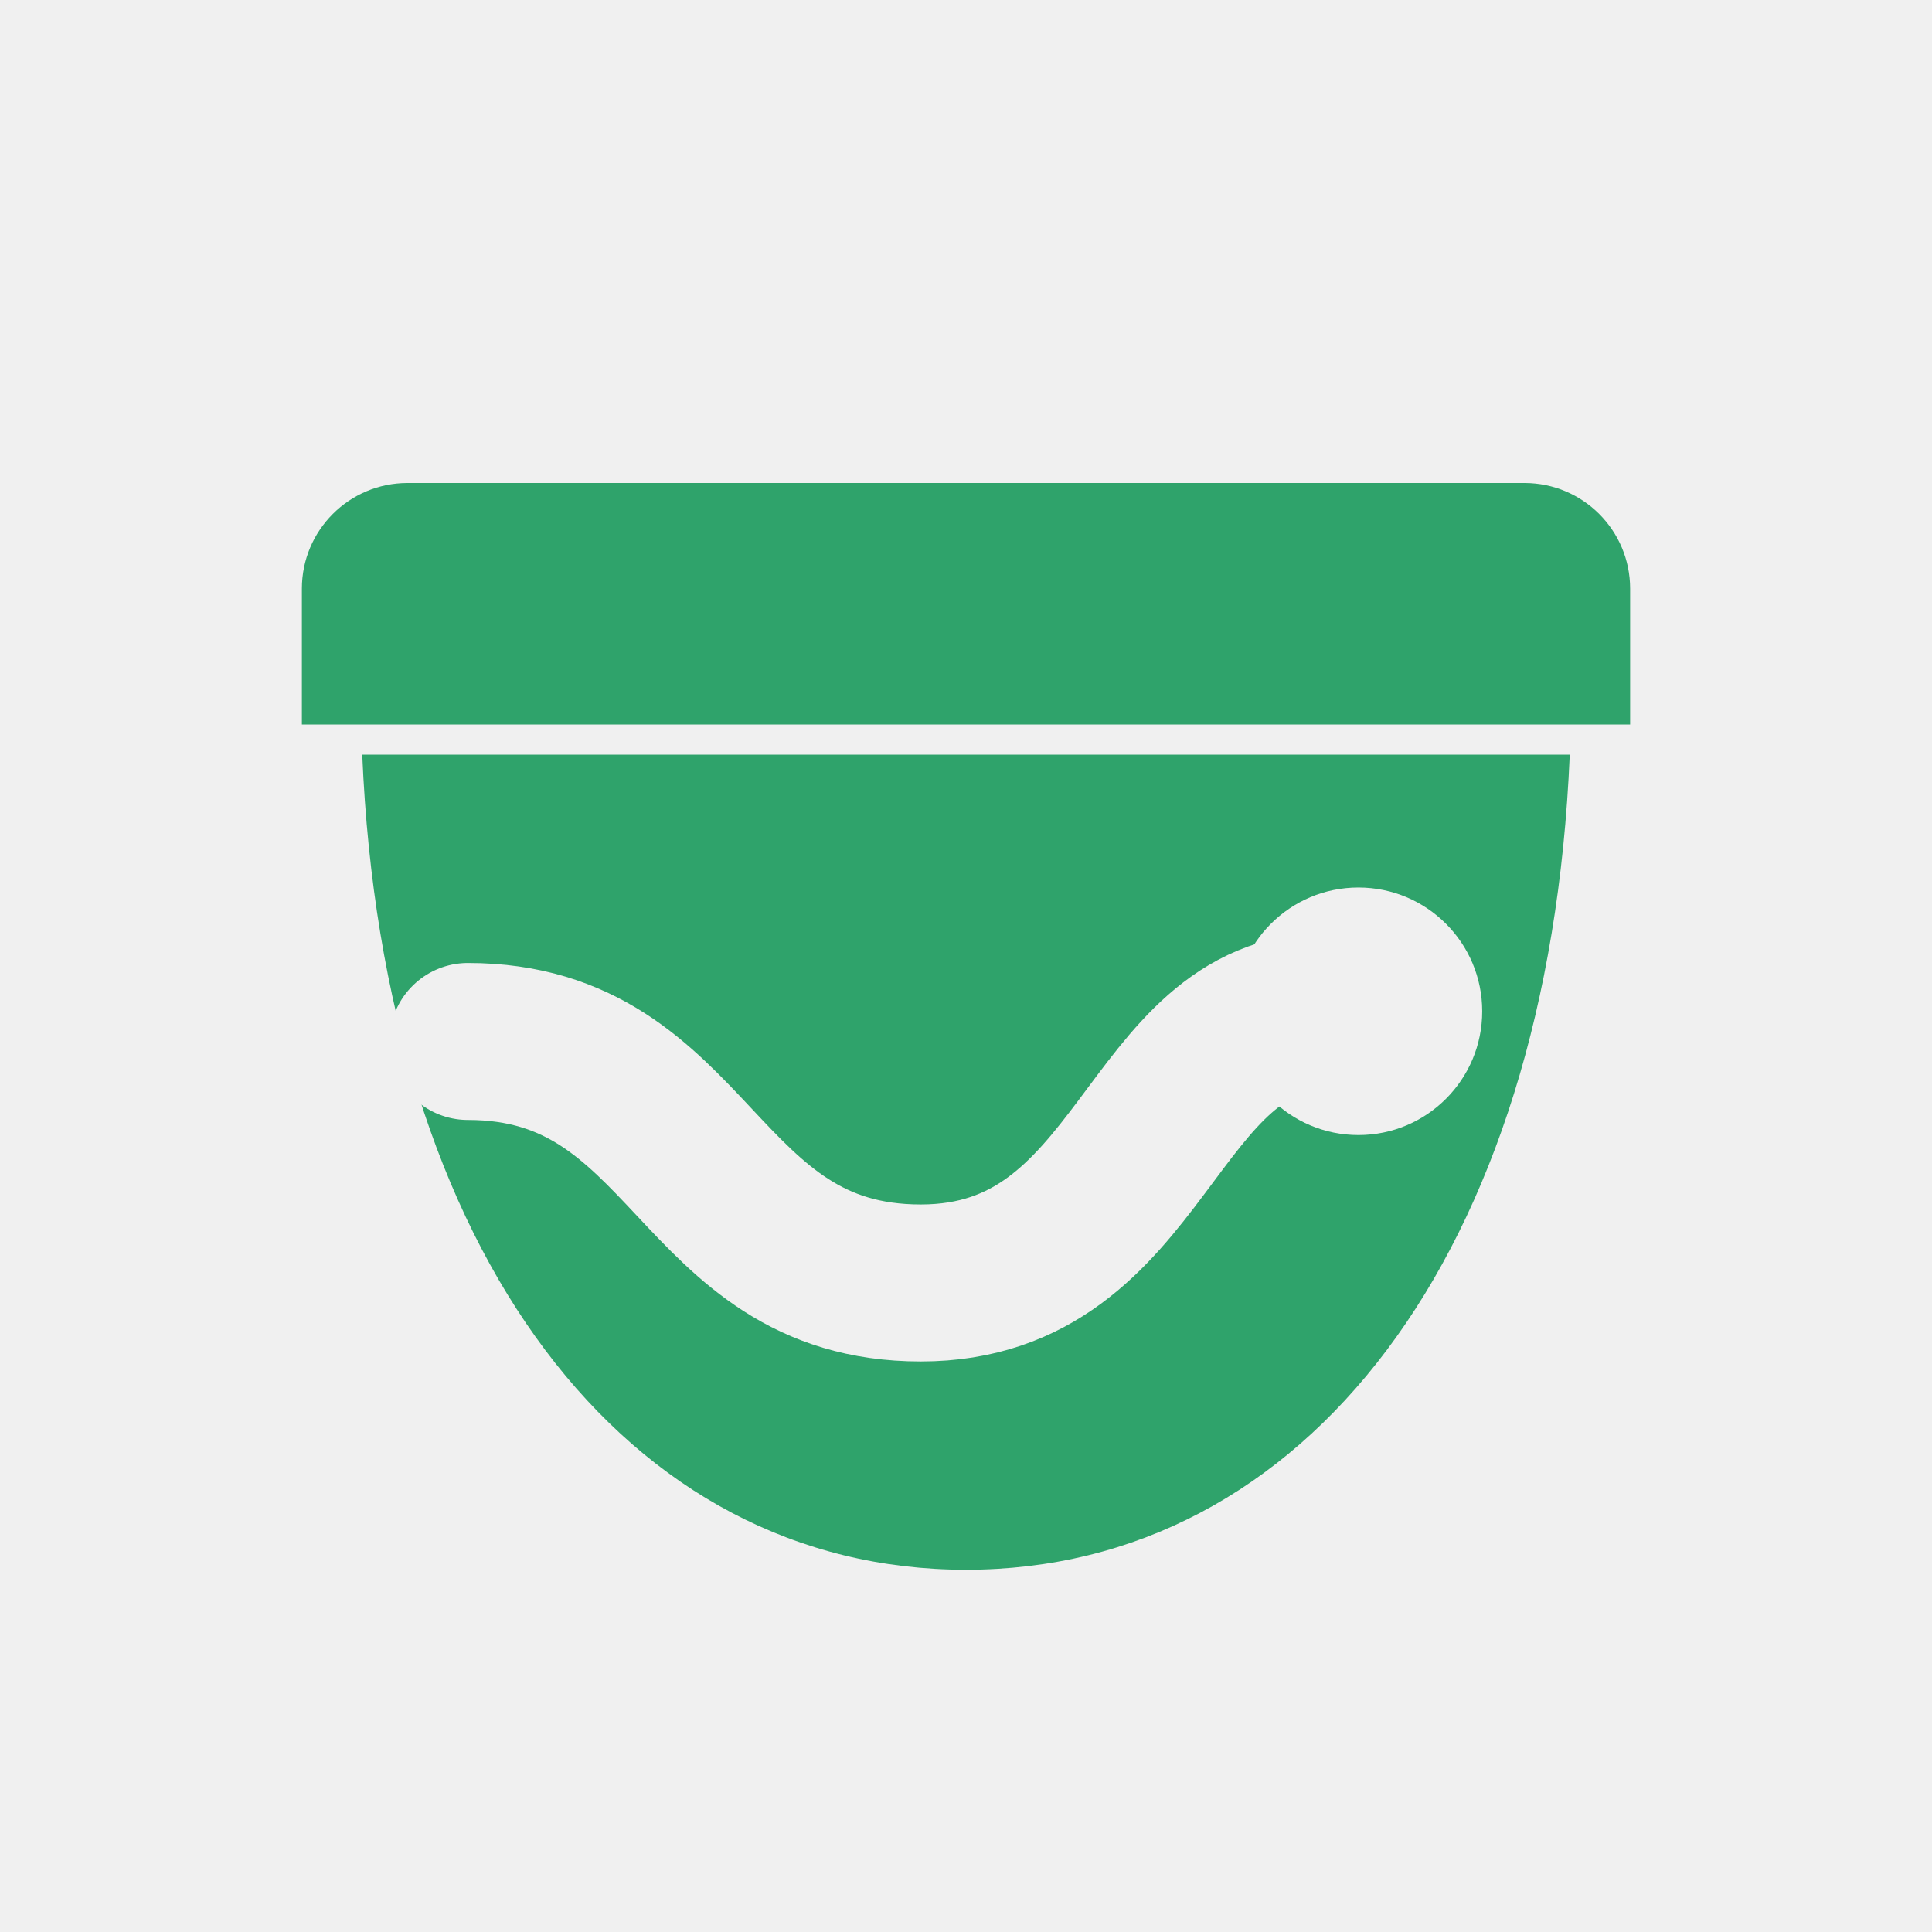
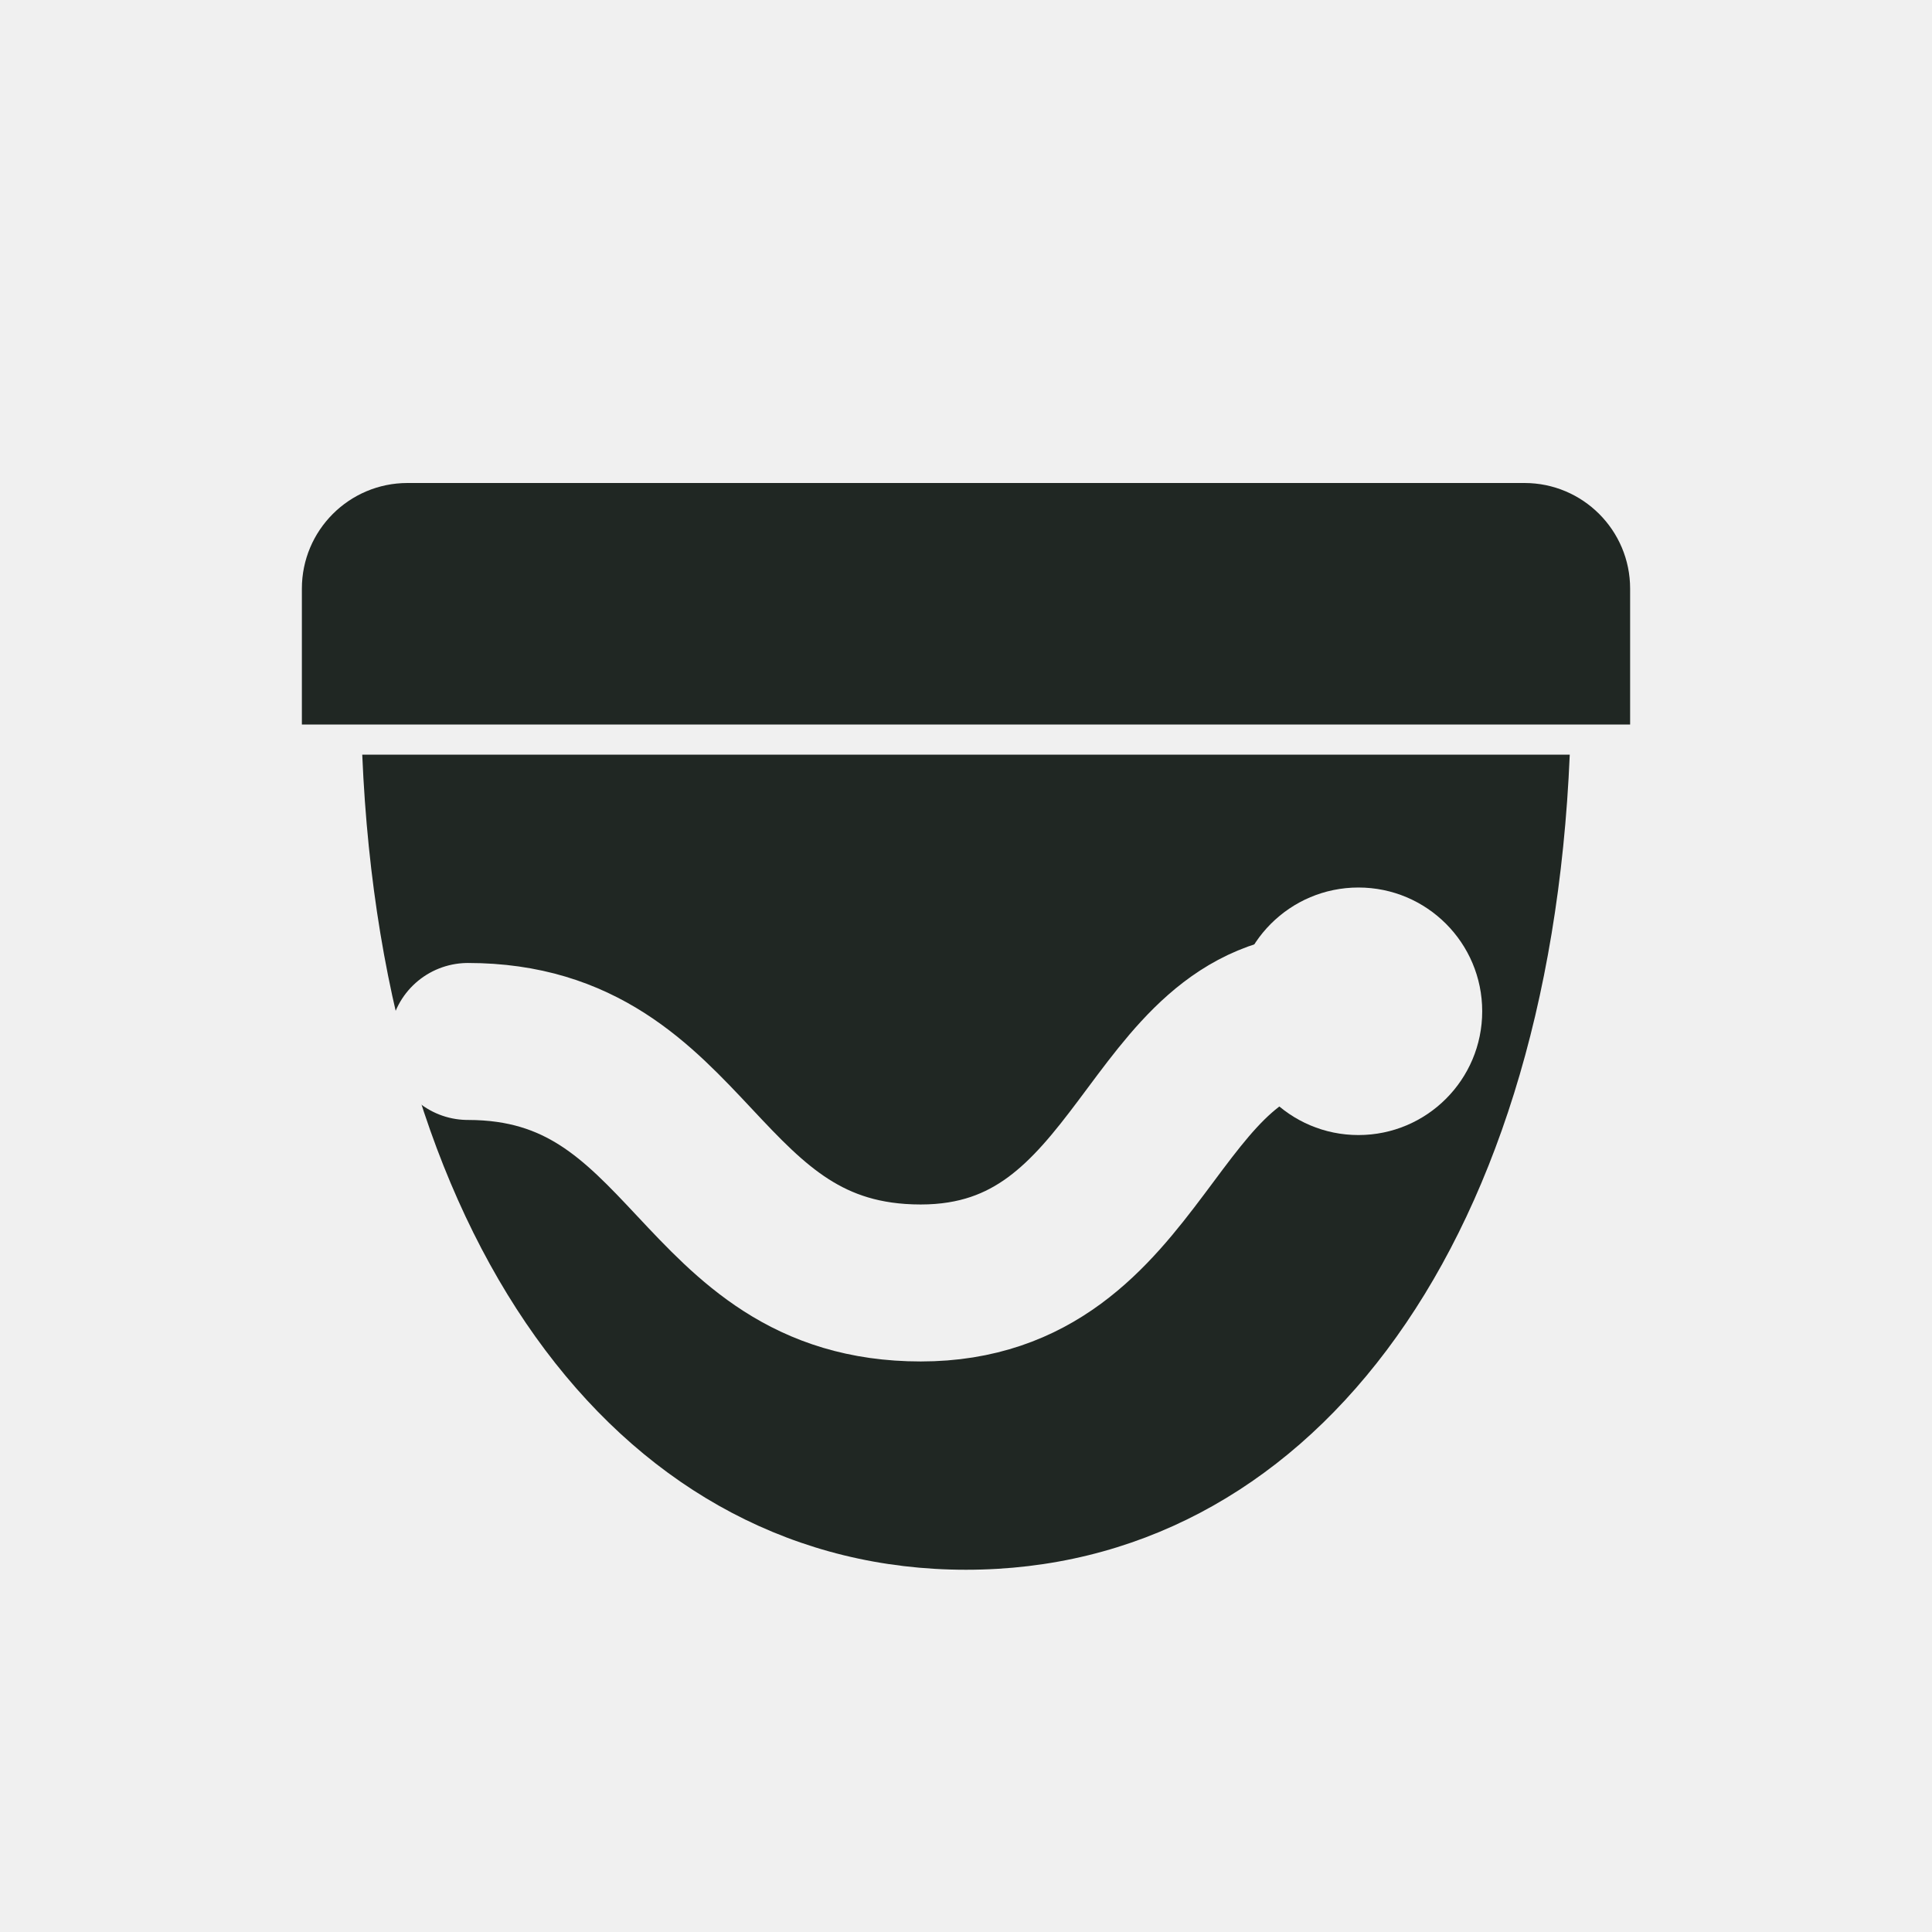
<svg xmlns="http://www.w3.org/2000/svg" role="img" aria-labelledby="title" viewBox="0 0 64 64">
  <defs>
-     <mask id="route-favicon">
+     <mask id="route-mark-mono-dark">
      <rect width="64" height="64" fill="white" />
      <path d="M15.5 34.5c7.5 0 7.5 8 15 8s7.5-9 13.5-9" fill="none" stroke="black" stroke-width="5.2" stroke-linecap="round" />
      <circle cx="45" cy="33.5" r="4.1" fill="black" />
    </mask>
  </defs>
-   <g fill="#2FA36B" mask="url(#route-favicon)">
+   <g fill="#202723" mask="url(#route-mark-mono-dark)">
    <path d="M10 19.5A3.5 3.5 0 0 1 13.5 16h37A3.5 3.5 0 0 1 54 19.5V24H10v-4.5Z" />
    <path d="M12 25h40c-.7 16.6-8.8 27-20 27S12.7 41.6 12 25Z" />
  </g>
</svg>
